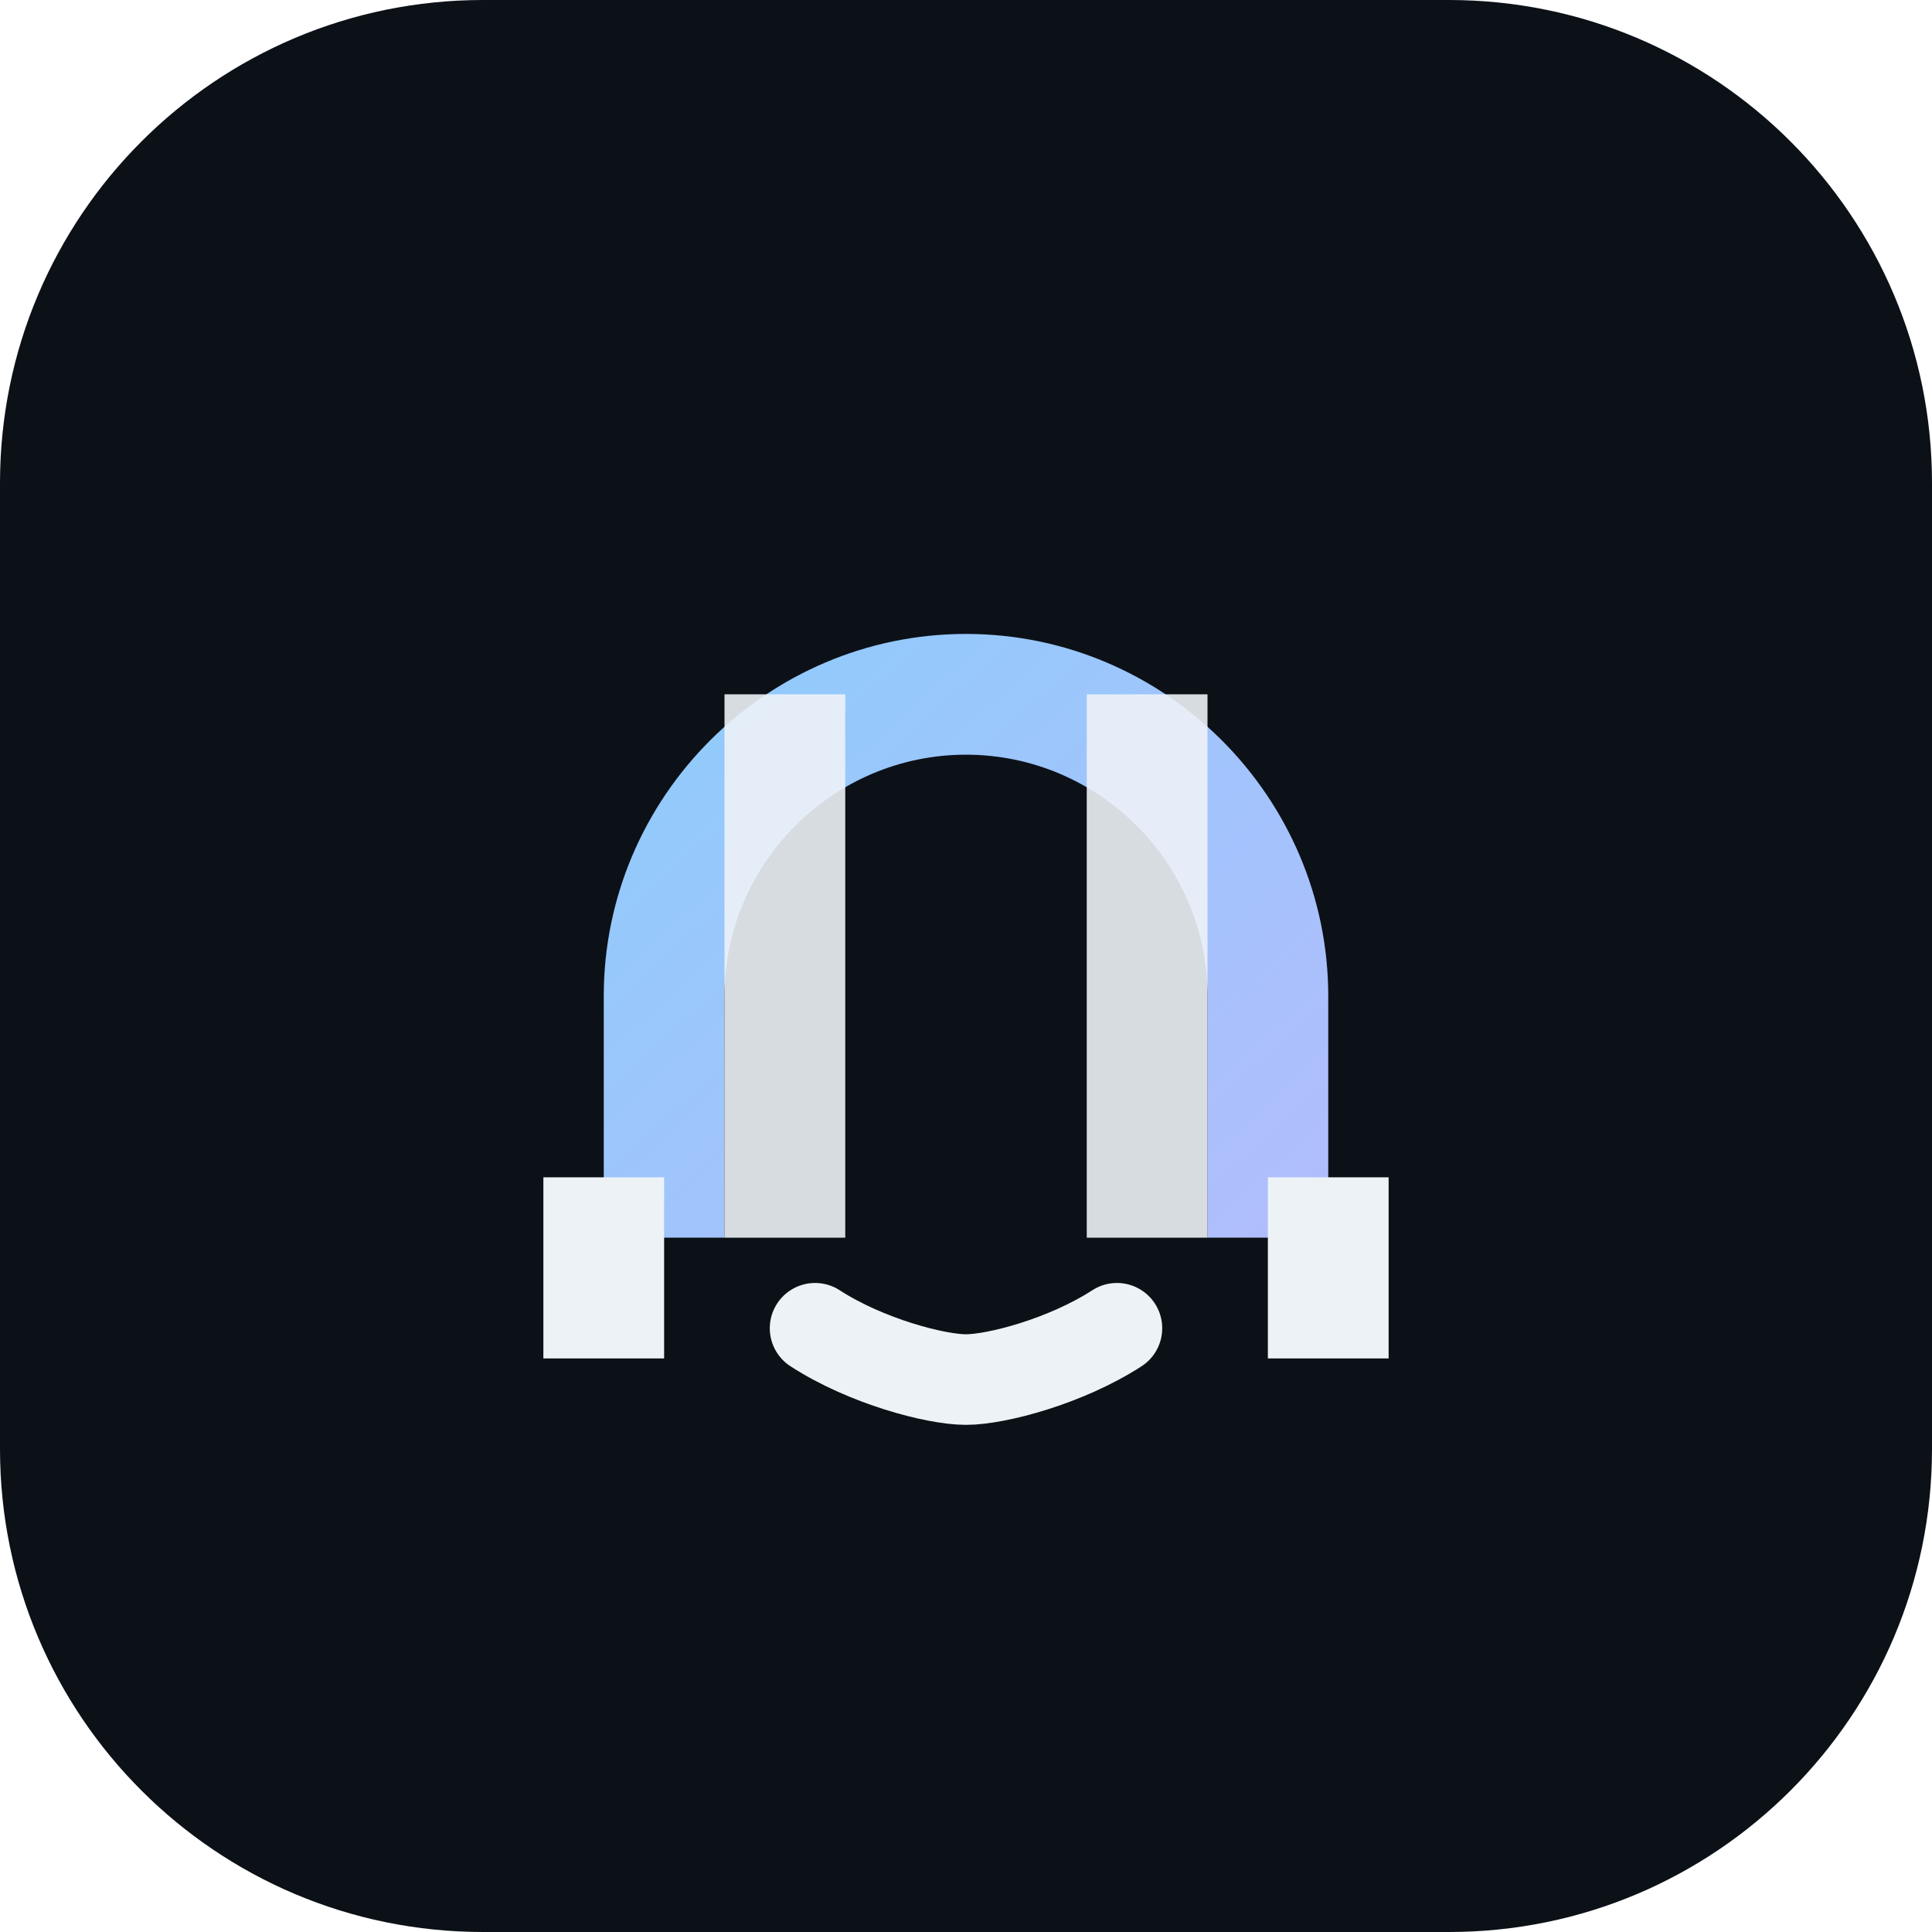
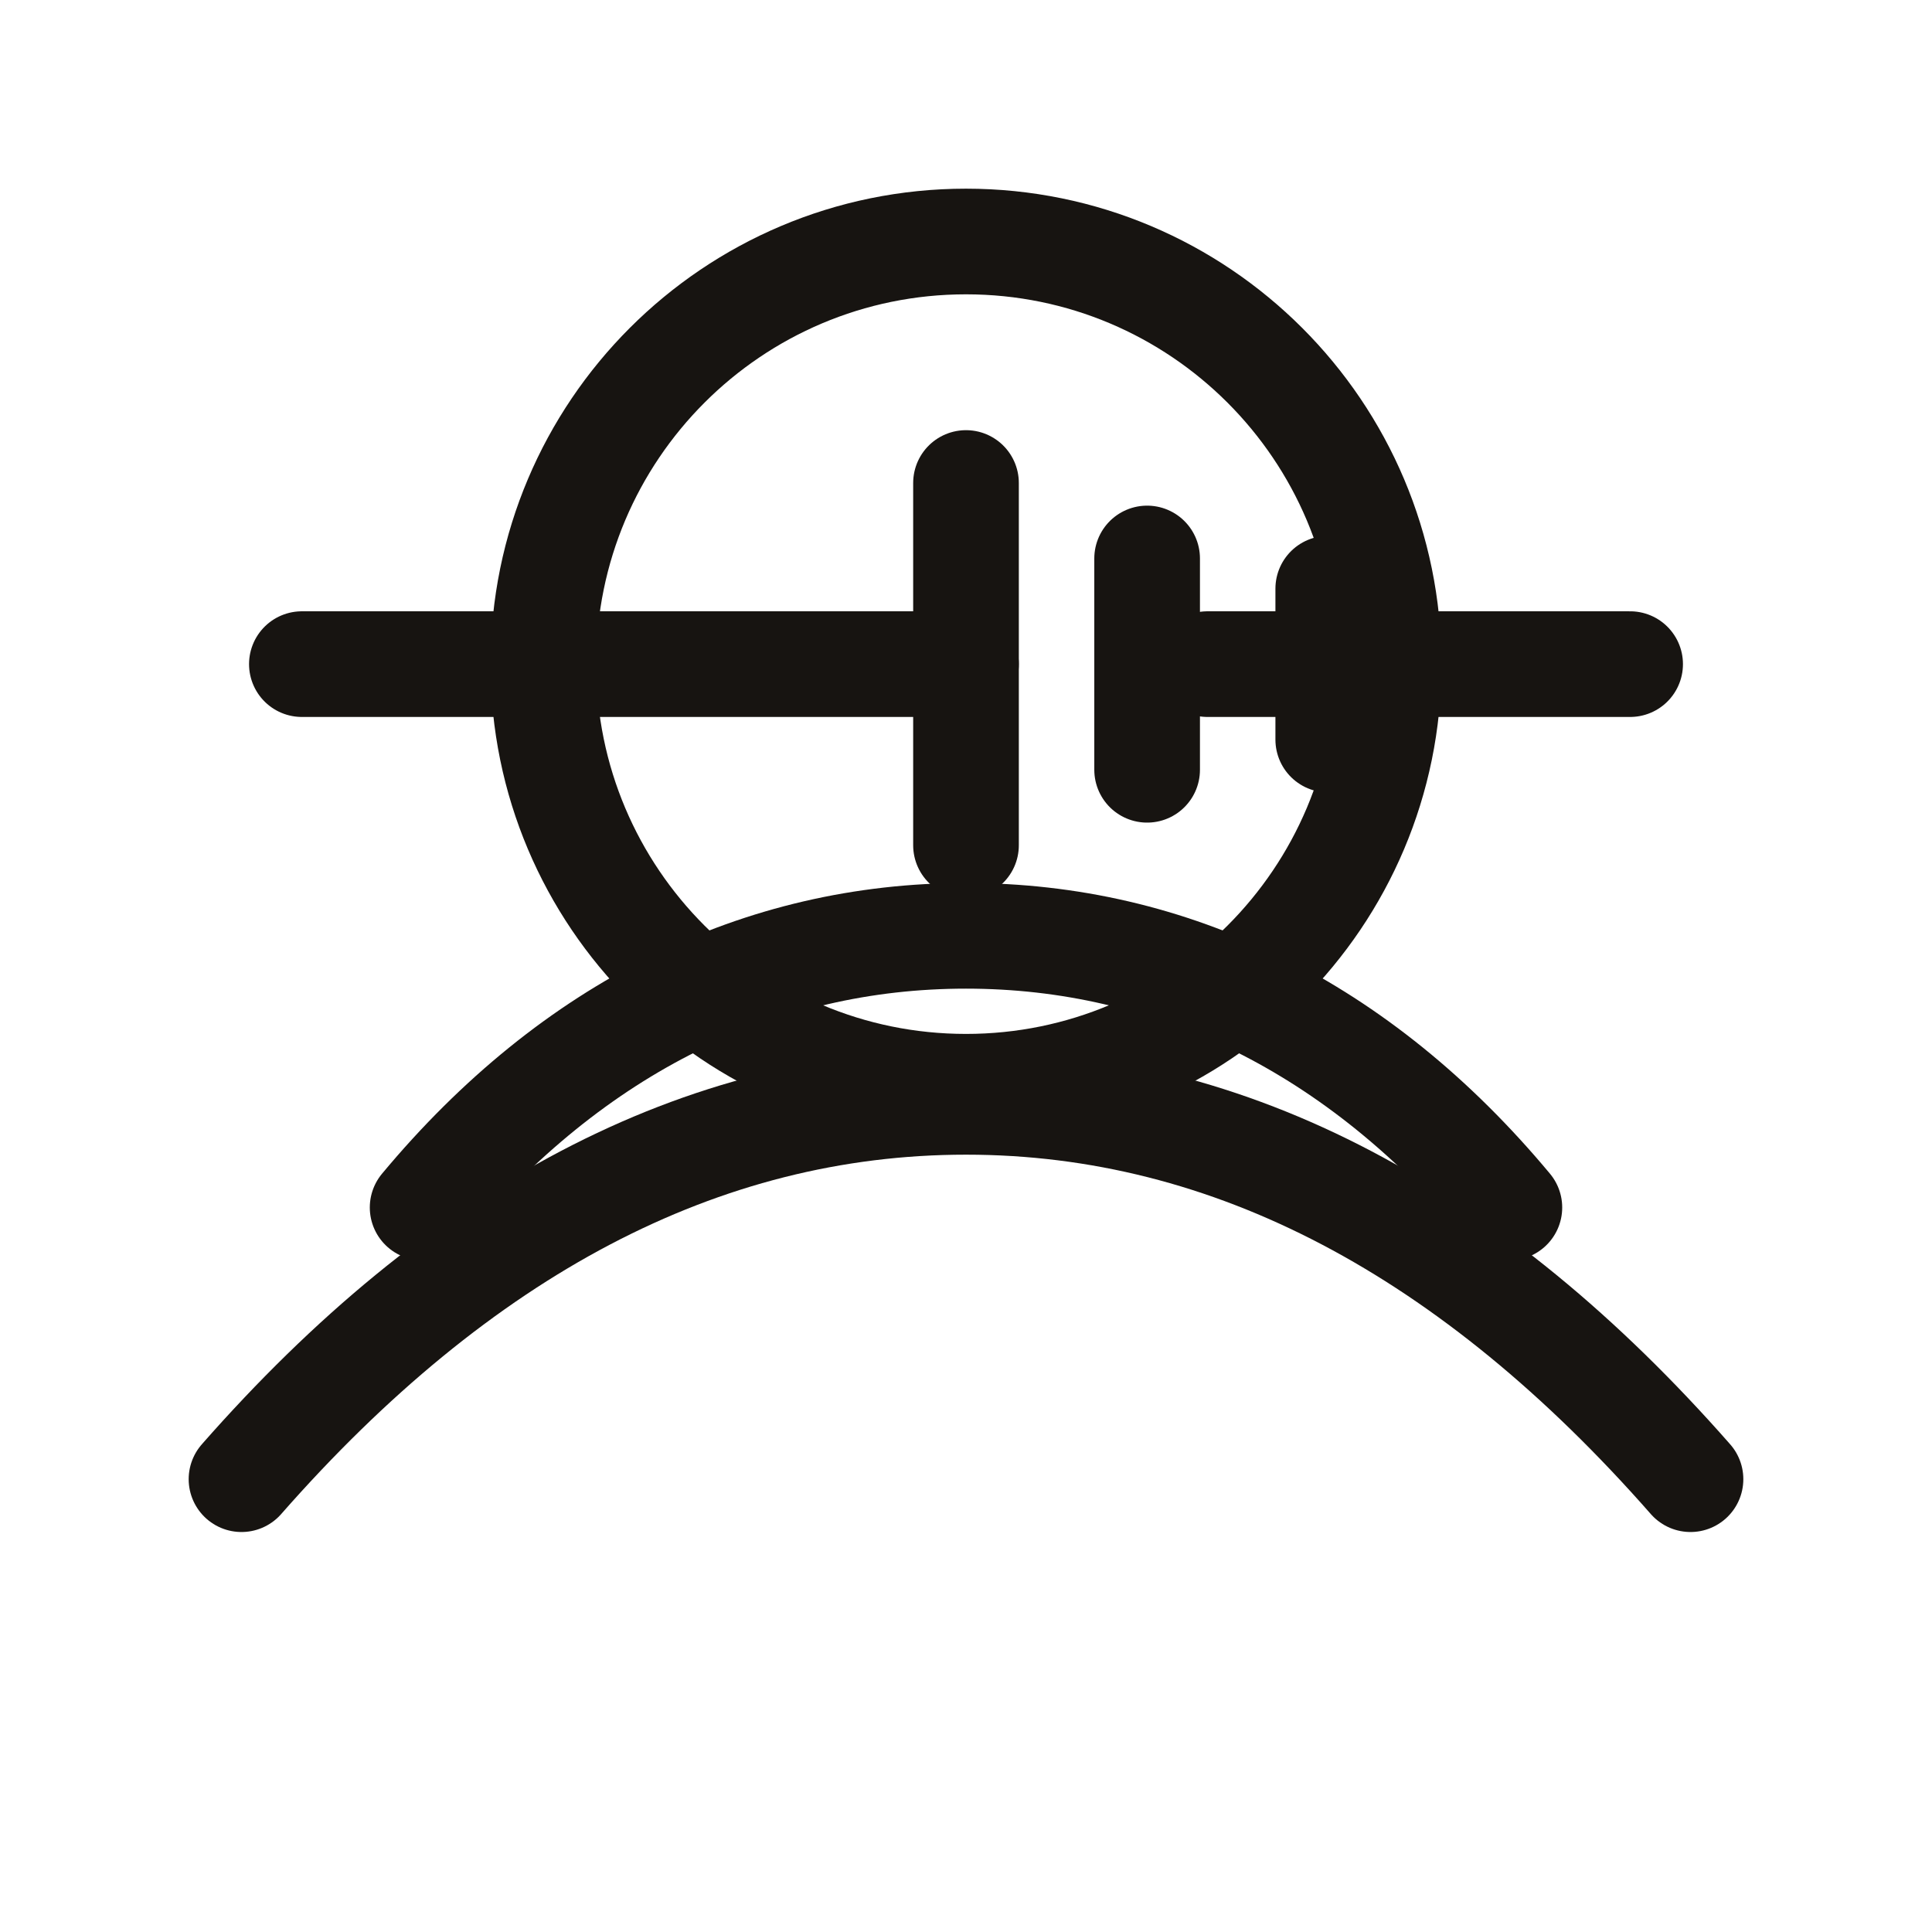
<svg xmlns="http://www.w3.org/2000/svg" viewBox="0 0 64 64" role="img" aria-labelledby="title desc">
-   <defs>
-     <linearGradient id="g" x1="12" y1="10" x2="52" y2="54" gradientUnits="userSpaceOnUse">
-       <stop offset="0" stop-color="#7dd3fc" />
-       <stop offset="1" stop-color="#c4b5fd" />
-     </linearGradient>
-   </defs>
-   <rect width="64" height="64" rx="16" fill="#0c1118" />
-   <path d="M20 33c0-6.6 5.4-12 12-12s12 5.4 12 12v8h-4v-8c0-4.4-3.6-8-8-8s-8 3.6-8 8v8h-4v-8z" fill="url(#g)" />
-   <path d="M18 39h4v6h-4zM42 39h4v6h-4z" fill="#edf2f7" />
-   <path d="M24 23h4v18h-4zM36 23h4v18h-4z" fill="#edf2f7" opacity=".9" />
-   <path d="M27 44c1.7 1.1 4 1.7 5 1.7s3.3-.6 5-1.7" fill="none" stroke="#edf2f7" stroke-width="3" stroke-linecap="round" />
+   <style>
+     :root { color: #171411; }
+     @media (prefers-color-scheme: dark) {
+       :root { color: #f5efe6; }
+     }
+     @media (forced-colors: active) {
+       svg { color: CanvasText; }
+     }
+   </style>
+   <g fill="none" stroke="currentColor" stroke-width="3.5" stroke-linecap="round" stroke-linejoin="round">
+     <path d="M10 22h22" />
+     <path d="M40 22h14" />
+     <path d="M32 16v12" />
+     <path d="M38 18.5v7" />
+     <path d="M44 19.5v5" />
+     <path d="M14 40c5-6 11.2-9 18-9s13 3 18 9" />
+     <path d="M8 49c7.2-8.2 15.2-12.5 24-12.5S48.8 40.8 56 49" />
+     <circle cx="32" cy="22" r="14" />
+   </g>
</svg>
